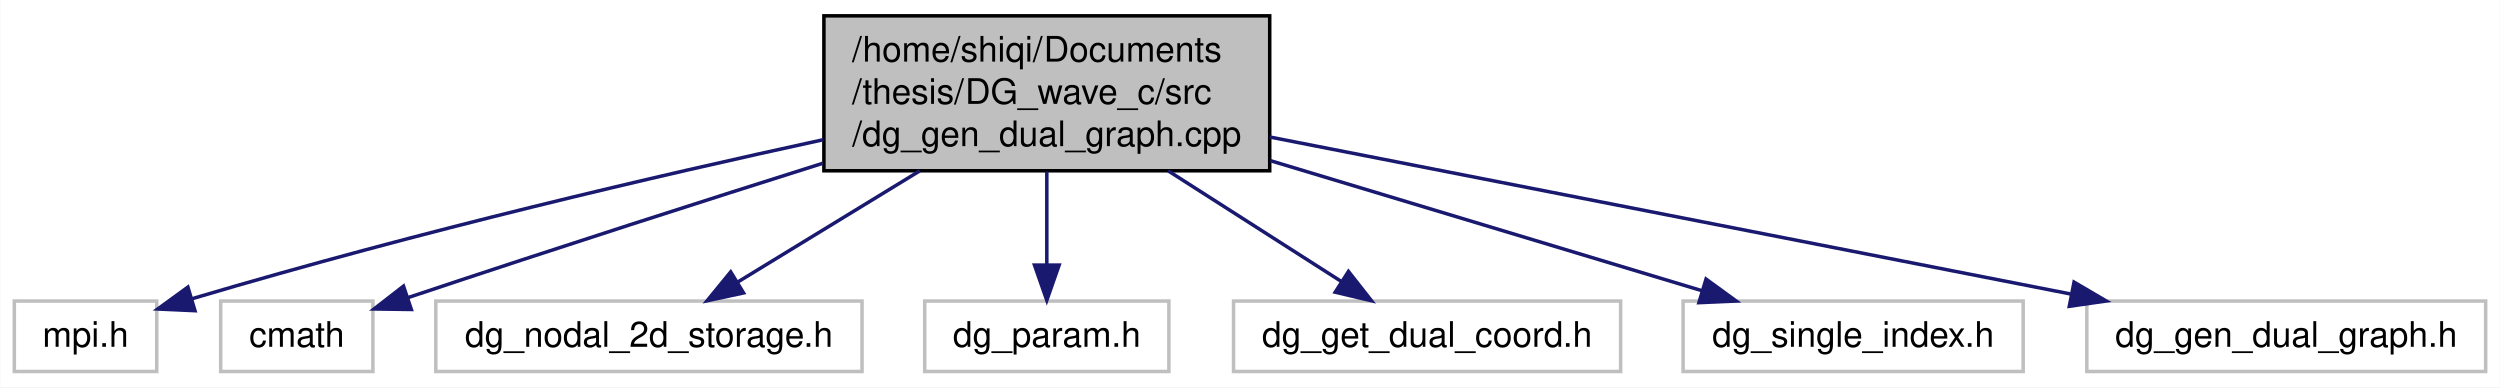
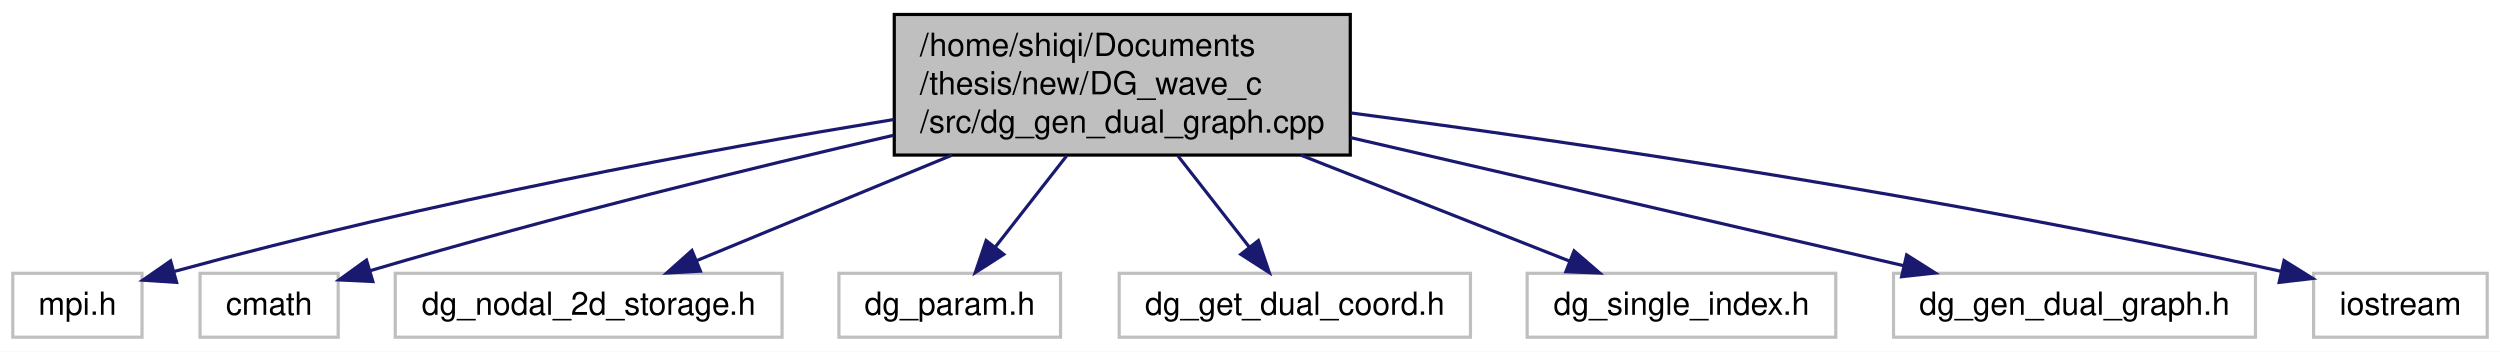
- <svg xmlns="http://www.w3.org/2000/svg" xmlns:xlink="http://www.w3.org/1999/xlink" width="710pt" height="110pt" viewBox="0.00 0.00 709.86 110.00">
+ <svg xmlns="http://www.w3.org/2000/svg" xmlns:xlink="http://www.w3.org/1999/xlink" width="782pt" height="110pt" viewBox="0.00 0.00 782.39 110.00">
  <g id="graph0" class="graph" transform="scale(1 1) rotate(0) translate(4 106)">
-     <polygon fill="#ffffff" stroke="transparent" points="-4,4 -4,-106 705.858,-106 705.858,4 -4,4" />
+     <polygon fill="#ffffff" stroke="transparent" points="-4,4 -4,-106 778.389,-106 778.389,4 -4,4" />
    <g id="node1" class="node">
      <g id="a_node1">
        <a xlink:title=" ">
-           <polygon fill="#bfbfbf" stroke="#000000" points="229.918,-57.5 229.918,-101.5 356.527,-101.5 356.527,-57.5 229.918,-57.5" />
-           <text text-anchor="start" x="237.918" y="-88.5" font-family="Helvetica,sans-Serif" font-size="10.00" fill="#000000">/home/shiqi/Documents</text>
-           <text text-anchor="start" x="237.918" y="-76.5" font-family="Helvetica,sans-Serif" font-size="10.00" fill="#000000">/thesis/DG_wave_c/src</text>
-           <text text-anchor="middle" x="293.223" y="-64.5" font-family="Helvetica,sans-Serif" font-size="10.00" fill="#000000">/dg_gen_dual_graph.cpp</text>
+           <polygon fill="#bfbfbf" stroke="#000000" points="275.864,-57.5 275.864,-101.5 418.581,-101.5 418.581,-57.5 275.864,-57.5" />
+           <text text-anchor="start" x="283.864" y="-88.5" font-family="Helvetica,sans-Serif" font-size="10.00" fill="#000000">/home/shiqi/Documents</text>
+           <text text-anchor="start" x="283.864" y="-76.5" font-family="Helvetica,sans-Serif" font-size="10.00" fill="#000000">/thesis/new/DG_wave_c</text>
+           <text text-anchor="middle" x="347.223" y="-64.5" font-family="Helvetica,sans-Serif" font-size="10.00" fill="#000000">/src/dg_gen_dual_graph.cpp</text>
        </a>
      </g>
    </g>
    <g id="node2" class="node">
      <g id="a_node2">
        <a xlink:title=" ">
          <polygon fill="#ffffff" stroke="#bfbfbf" points="0,-.5 0,-20.5 40.445,-20.5 40.445,-.5 0,-.5" />
          <text text-anchor="middle" x="20.223" y="-7.5" font-family="Helvetica,sans-Serif" font-size="10.00" fill="#000000">mpi.h</text>
        </a>
      </g>
    </g>
    <g id="edge1" class="edge">
-       <path fill="none" stroke="#191970" d="M229.764,-66.332C182.534,-56.063 116.382,-40.699 50.447,-21.157" />
-       <polygon fill="#191970" stroke="#191970" points="51.306,-17.761 40.723,-18.244 49.297,-24.467 51.306,-17.761" />
+       <path fill="none" stroke="#191970" d="M275.759,-68.641C217.315,-59.037 132.496,-43.453 50.655,-21.11" />
+       <polygon fill="#191970" stroke="#191970" points="51.263,-17.647 40.691,-18.352 49.395,-24.393 51.263,-17.647" />
    </g>
    <g id="node3" class="node">
      <g id="a_node3">
        <a xlink:title=" ">
          <polygon fill="#ffffff" stroke="#bfbfbf" points="58.609,-.5 58.609,-20.5 101.835,-20.5 101.835,-.5 58.609,-.5" />
          <text text-anchor="middle" x="80.222" y="-7.5" font-family="Helvetica,sans-Serif" font-size="10.00" fill="#000000">cmath</text>
        </a>
      </g>
    </g>
    <g id="edge2" class="edge">
-       <path fill="none" stroke="#191970" d="M229.565,-59.619C196.726,-49.254 155.808,-36.17 111.872,-21.506" />
-       <polygon fill="#191970" stroke="#191970" points="112.748,-18.109 102.154,-18.253 110.526,-24.747 112.748,-18.109" />
+       <path fill="none" stroke="#191970" d="M275.709,-63.708C230.834,-53.367 171.636,-38.94 111.72,-21.287" />
+       <polygon fill="#191970" stroke="#191970" points="112.682,-17.921 102.099,-18.426 110.687,-24.631 112.682,-17.921" />
    </g>
    <g id="node4" class="node">
      <g id="a_node4">
        <a xlink:title=" ">
          <polygon fill="#ffffff" stroke="#bfbfbf" points="119.698,-.5 119.698,-20.5 240.748,-20.5 240.748,-.5 119.698,-.5" />
          <text text-anchor="middle" x="180.222" y="-7.5" font-family="Helvetica,sans-Serif" font-size="10.00" fill="#000000">dg_nodal_2d_storage.h</text>
        </a>
      </g>
    </g>
    <g id="edge3" class="edge">
-       <path fill="none" stroke="#191970" d="M257.158,-57.478C240.362,-47.223 220.782,-35.267 205.579,-25.983" />
-       <polygon fill="#191970" stroke="#191970" points="207.1,-22.811 196.742,-20.587 203.452,-28.785 207.1,-22.811" />
+       <path fill="none" stroke="#191970" d="M293.923,-57.478C267.697,-46.642 236.876,-33.908 213.944,-24.433" />
+       <polygon fill="#191970" stroke="#191970" points="215.214,-21.171 204.636,-20.587 212.541,-27.64 215.214,-21.171" />
    </g>
    <g id="node5" class="node">
      <g id="a_node5">
        <a xlink:title=" ">
          <polygon fill="#ffffff" stroke="#bfbfbf" points="258.548,-.5 258.548,-20.5 327.897,-20.5 327.897,-.5 258.548,-.5" />
          <text text-anchor="middle" x="293.223" y="-7.5" font-family="Helvetica,sans-Serif" font-size="10.00" fill="#000000">dg_param.h</text>
        </a>
      </g>
    </g>
    <g id="edge4" class="edge">
-       <path fill="none" stroke="#191970" d="M293.223,-57.288C293.223,-48.838 293.223,-39.256 293.223,-30.974" />
-       <polygon fill="#191970" stroke="#191970" points="296.723,-30.714 293.223,-20.714 289.723,-30.714 296.723,-30.714" />
+       <path fill="none" stroke="#191970" d="M329.839,-57.288C322.625,-48.069 314.356,-37.504 307.504,-28.749" />
+       <polygon fill="#191970" stroke="#191970" points="310.135,-26.432 301.216,-20.714 304.623,-30.746 310.135,-26.432" />
    </g>
    <g id="node6" class="node">
      <g id="a_node6">
        <a xlink:title=" ">
          <polygon fill="#ffffff" stroke="#bfbfbf" points="346.257,-.5 346.257,-20.5 456.188,-20.5 456.188,-.5 346.257,-.5" />
          <text text-anchor="middle" x="401.223" y="-7.5" font-family="Helvetica,sans-Serif" font-size="10.00" fill="#000000">dg_get_dual_coord.h</text>
        </a>
      </g>
    </g>
    <g id="edge5" class="edge">
-       <path fill="none" stroke="#191970" d="M327.691,-57.478C343.744,-47.223 362.457,-35.267 376.988,-25.983" />
-       <polygon fill="#191970" stroke="#191970" points="378.892,-28.92 385.434,-20.587 375.123,-23.021 378.892,-28.92" />
+       <path fill="none" stroke="#191970" d="M364.606,-57.288C371.82,-48.069 380.089,-37.504 386.941,-28.749" />
+       <polygon fill="#191970" stroke="#191970" points="389.822,-30.746 393.229,-20.714 384.31,-26.432 389.822,-30.746" />
    </g>
    <g id="node7" class="node">
      <g id="a_node7">
        <a xlink:title=" ">
          <polygon fill="#ffffff" stroke="#bfbfbf" points="473.93,-.5 473.93,-20.5 570.515,-20.5 570.515,-.5 473.93,-.5" />
          <text text-anchor="middle" x="522.222" y="-7.5" font-family="Helvetica,sans-Serif" font-size="10.00" fill="#000000">dg_single_index.h</text>
        </a>
      </g>
    </g>
    <g id="edge6" class="edge">
-       <path fill="none" stroke="#191970" d="M356.708,-60.371C395.741,-48.61 444.717,-33.853 479.234,-23.453" />
-       <polygon fill="#191970" stroke="#191970" points="480.445,-26.744 489.01,-20.507 478.425,-20.041 480.445,-26.744" />
+       <path fill="none" stroke="#191970" d="M403.075,-57.478C430.68,-46.594 463.143,-33.794 487.207,-24.306" />
+       <polygon fill="#191970" stroke="#191970" points="488.621,-27.511 496.64,-20.587 486.053,-20.999 488.621,-27.511" />
    </g>
    <g id="node8" class="node">
      <g id="a_node8">
        <a xlink:title=" ">
          <polygon fill="#ffffff" stroke="#bfbfbf" points="588.587,-.5 588.587,-20.5 701.858,-20.5 701.858,-.5 588.587,-.5" />
          <text text-anchor="middle" x="645.222" y="-7.5" font-family="Helvetica,sans-Serif" font-size="10.00" fill="#000000">dg_gen_dual_graph.h</text>
        </a>
      </g>
    </g>
    <g id="edge7" class="edge">
-       <path fill="none" stroke="#191970" d="M356.56,-67.085C421.098,-54.434 520.504,-34.948 584.195,-22.463" />
-       <polygon fill="#191970" stroke="#191970" points="584.959,-25.88 594.099,-20.521 583.613,-19.01 584.959,-25.88" />
+       <path fill="none" stroke="#191970" d="M418.601,-62.973C471.811,-50.652 543.344,-34.089 591.698,-22.893" />
+       <polygon fill="#191970" stroke="#191970" points="592.697,-26.255 601.65,-20.589 591.118,-19.435 592.697,-26.255" />
+     </g>
+     <g id="node9" class="node">
+       <g id="a_node9">
+         <a xlink:title=" ">
+           <polygon fill="#ffffff" stroke="#bfbfbf" points="720.056,-.5 720.056,-20.5 774.389,-20.5 774.389,-.5 720.056,-.5" />
+           <text text-anchor="middle" x="747.222" y="-7.5" font-family="Helvetica,sans-Serif" font-size="10.00" fill="#000000">iostream</text>
+         </a>
+       </g>
+     </g>
+     <g id="edge8" class="edge">
+       <path fill="none" stroke="#191970" d="M418.867,-70.667C490.407,-61.24 603.586,-44.687 709.865,-21.11" />
+       <polygon fill="#191970" stroke="#191970" points="710.806,-24.486 719.797,-18.881 709.273,-17.655 710.806,-24.486" />
    </g>
  </g>
</svg>
